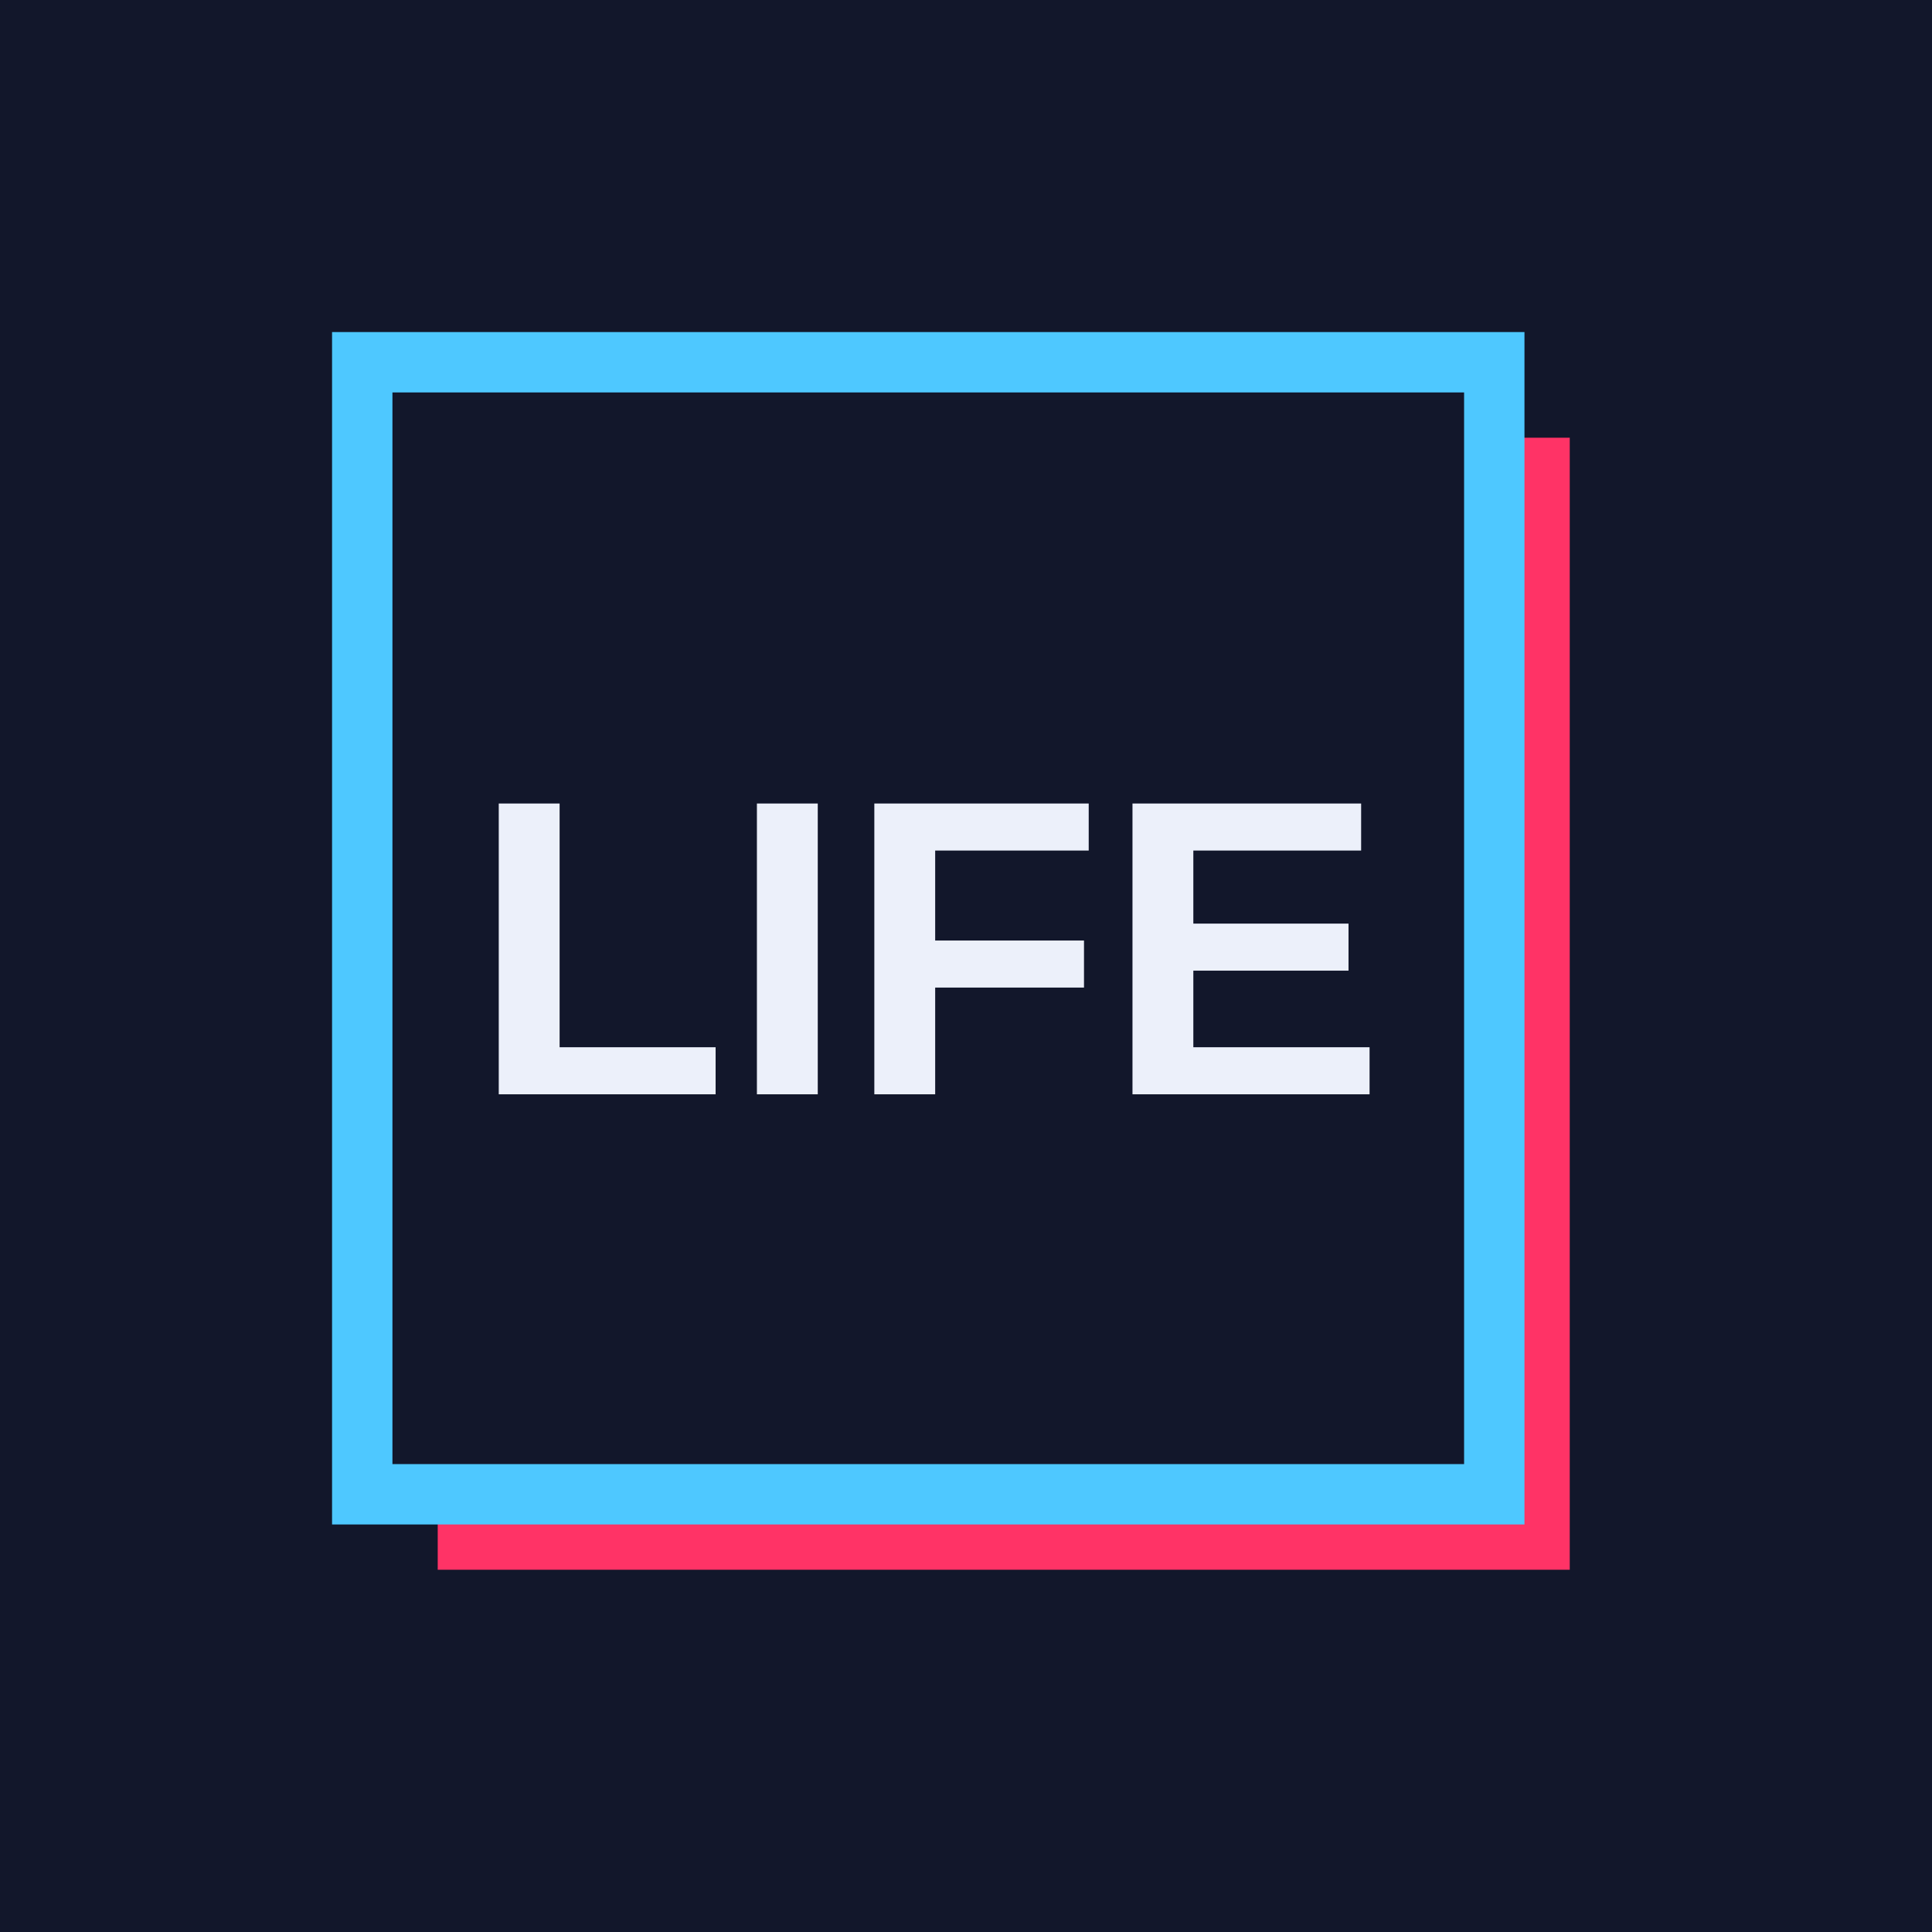
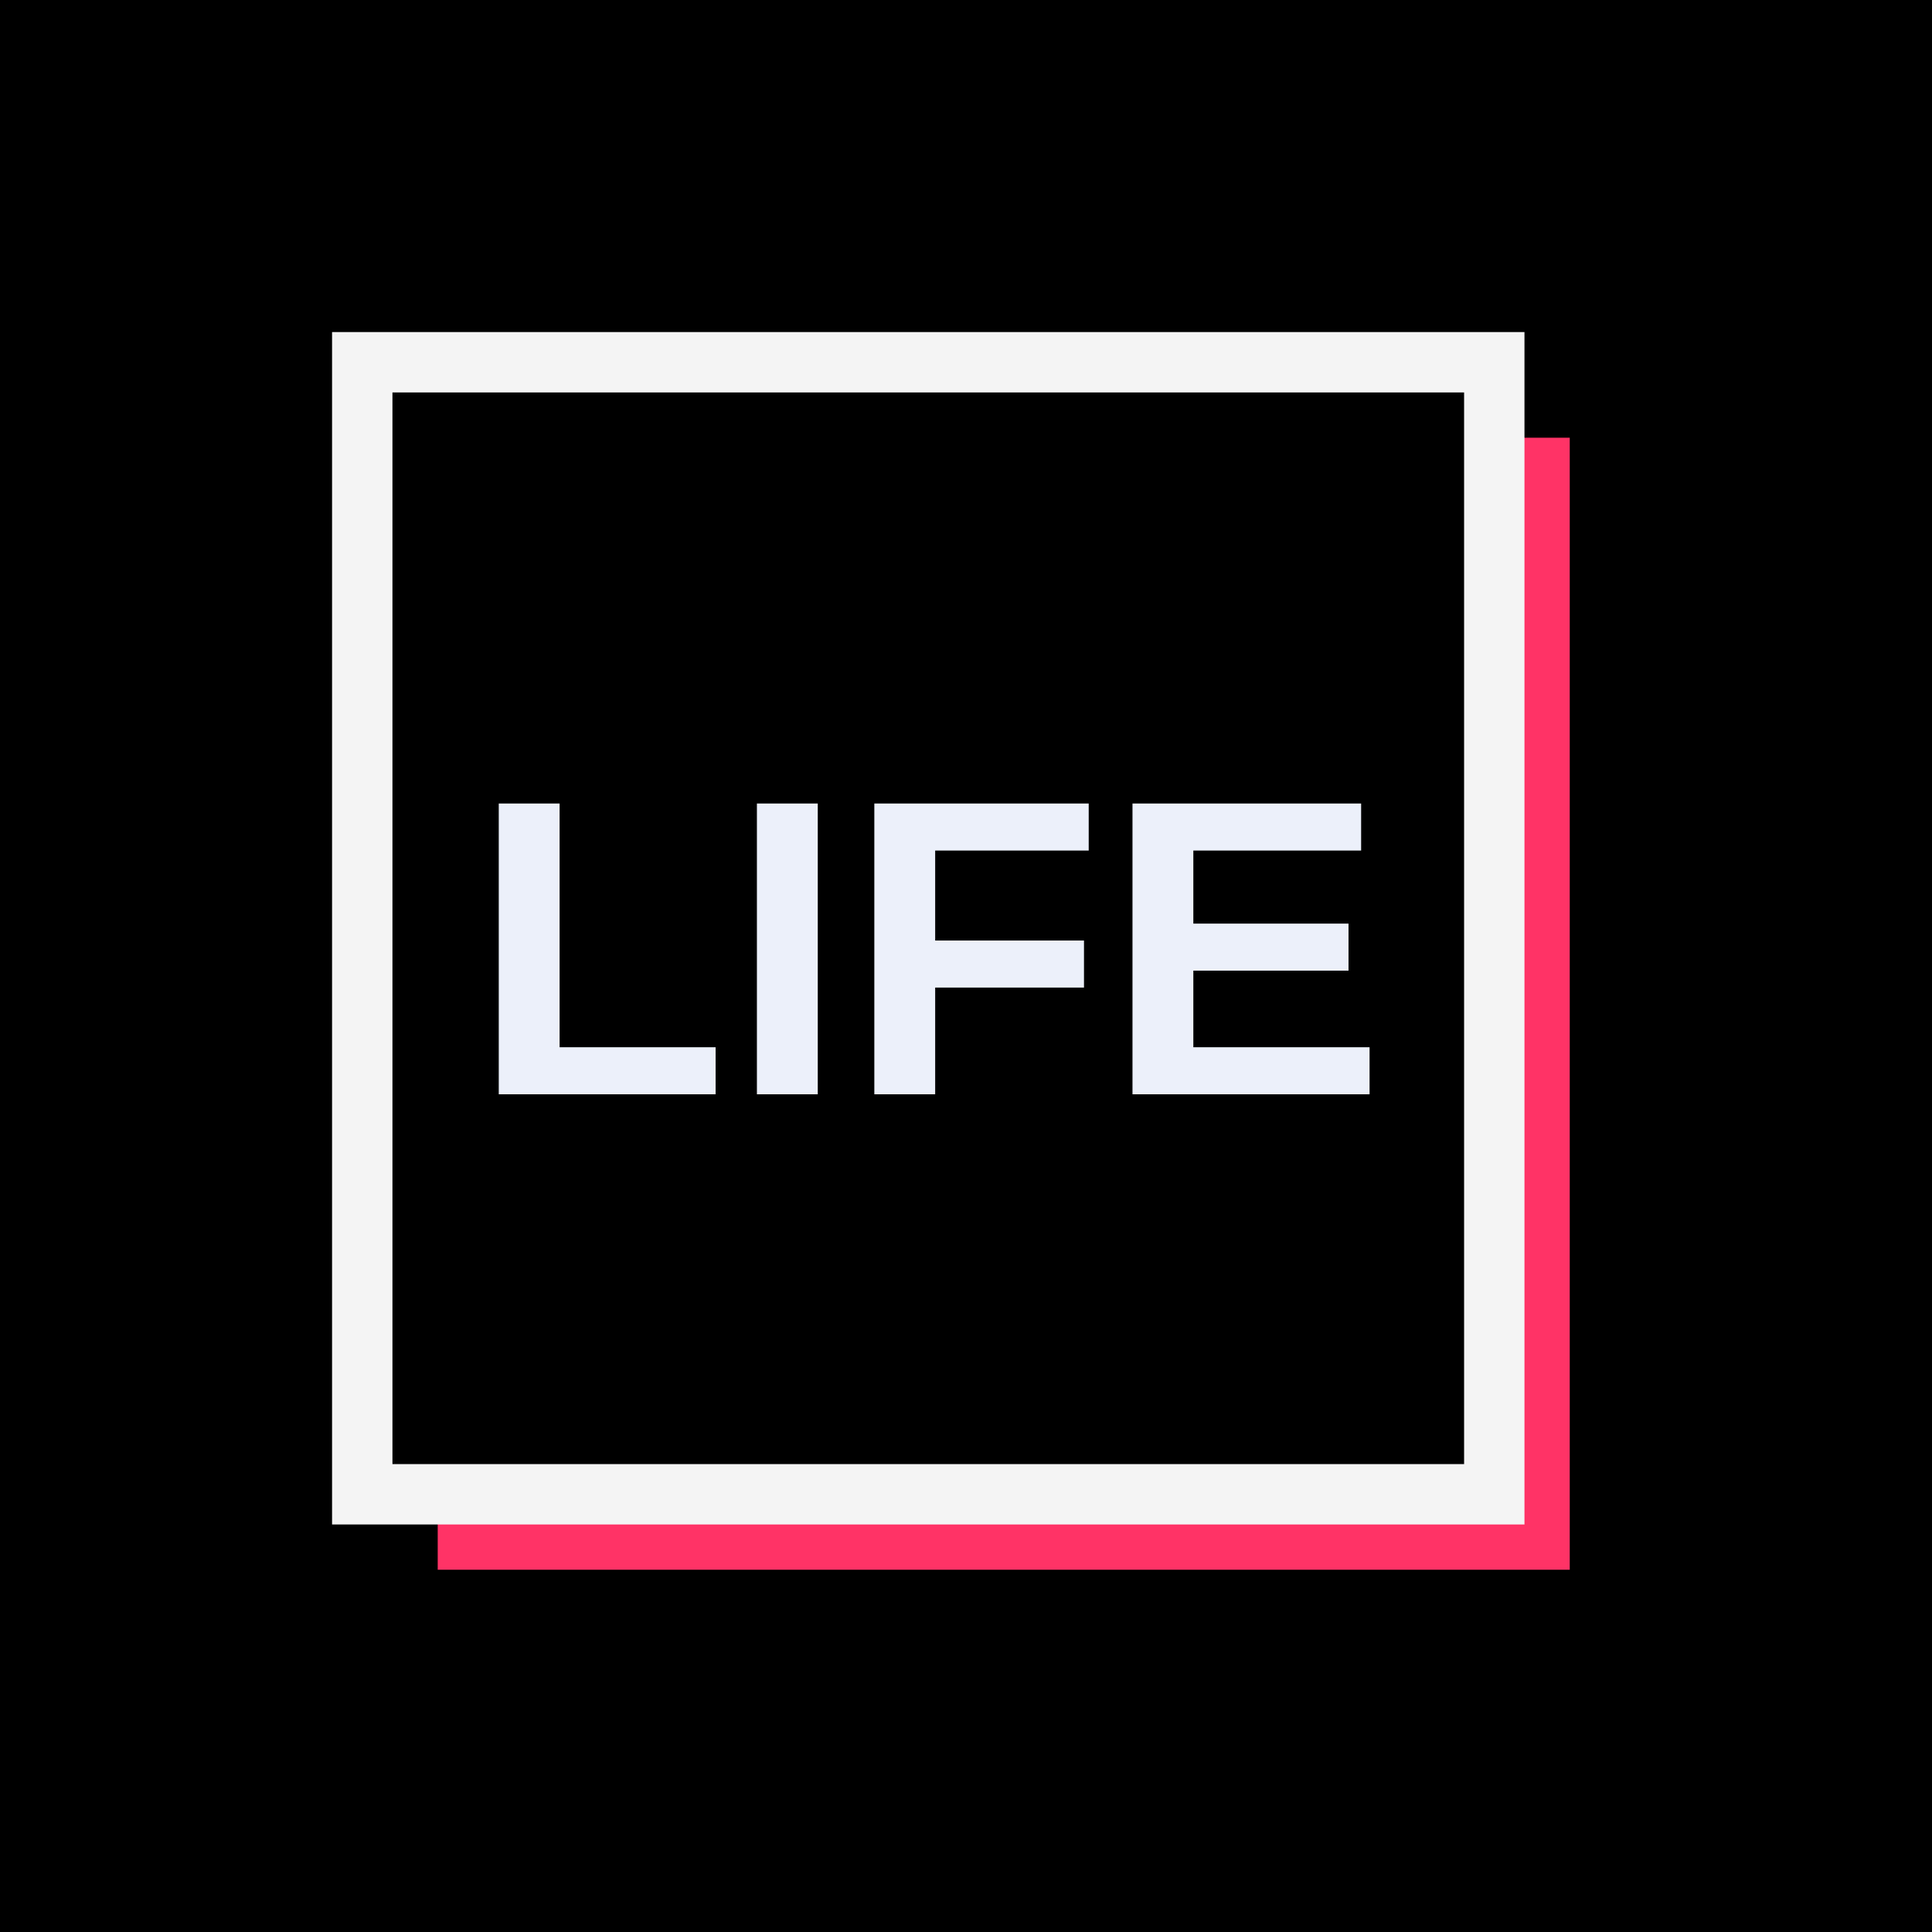
<svg xmlns="http://www.w3.org/2000/svg" viewBox="0 0 512 512">
-   <rect width="512" height="512" fill="#12172B" />
+   <rect width="512" height="512" fill="#000000" />
  <rect x="116" y="116" width="300" height="300" fill="#FF3366" />
-   <rect x="96" y="96" width="300" height="300" fill="#12172B" stroke="#4EC8FF" stroke-width="16" />
+   <rect x="96" y="96" width="300" height="300" fill="#000000" stroke="#F4F4F4" stroke-width="16" />
  <text x="246" y="290" font-family="Arial Black, Arial, sans-serif" font-weight="900" font-size="112" fill="#ECF0FA" text-anchor="middle">LIFE</text>
</svg>
